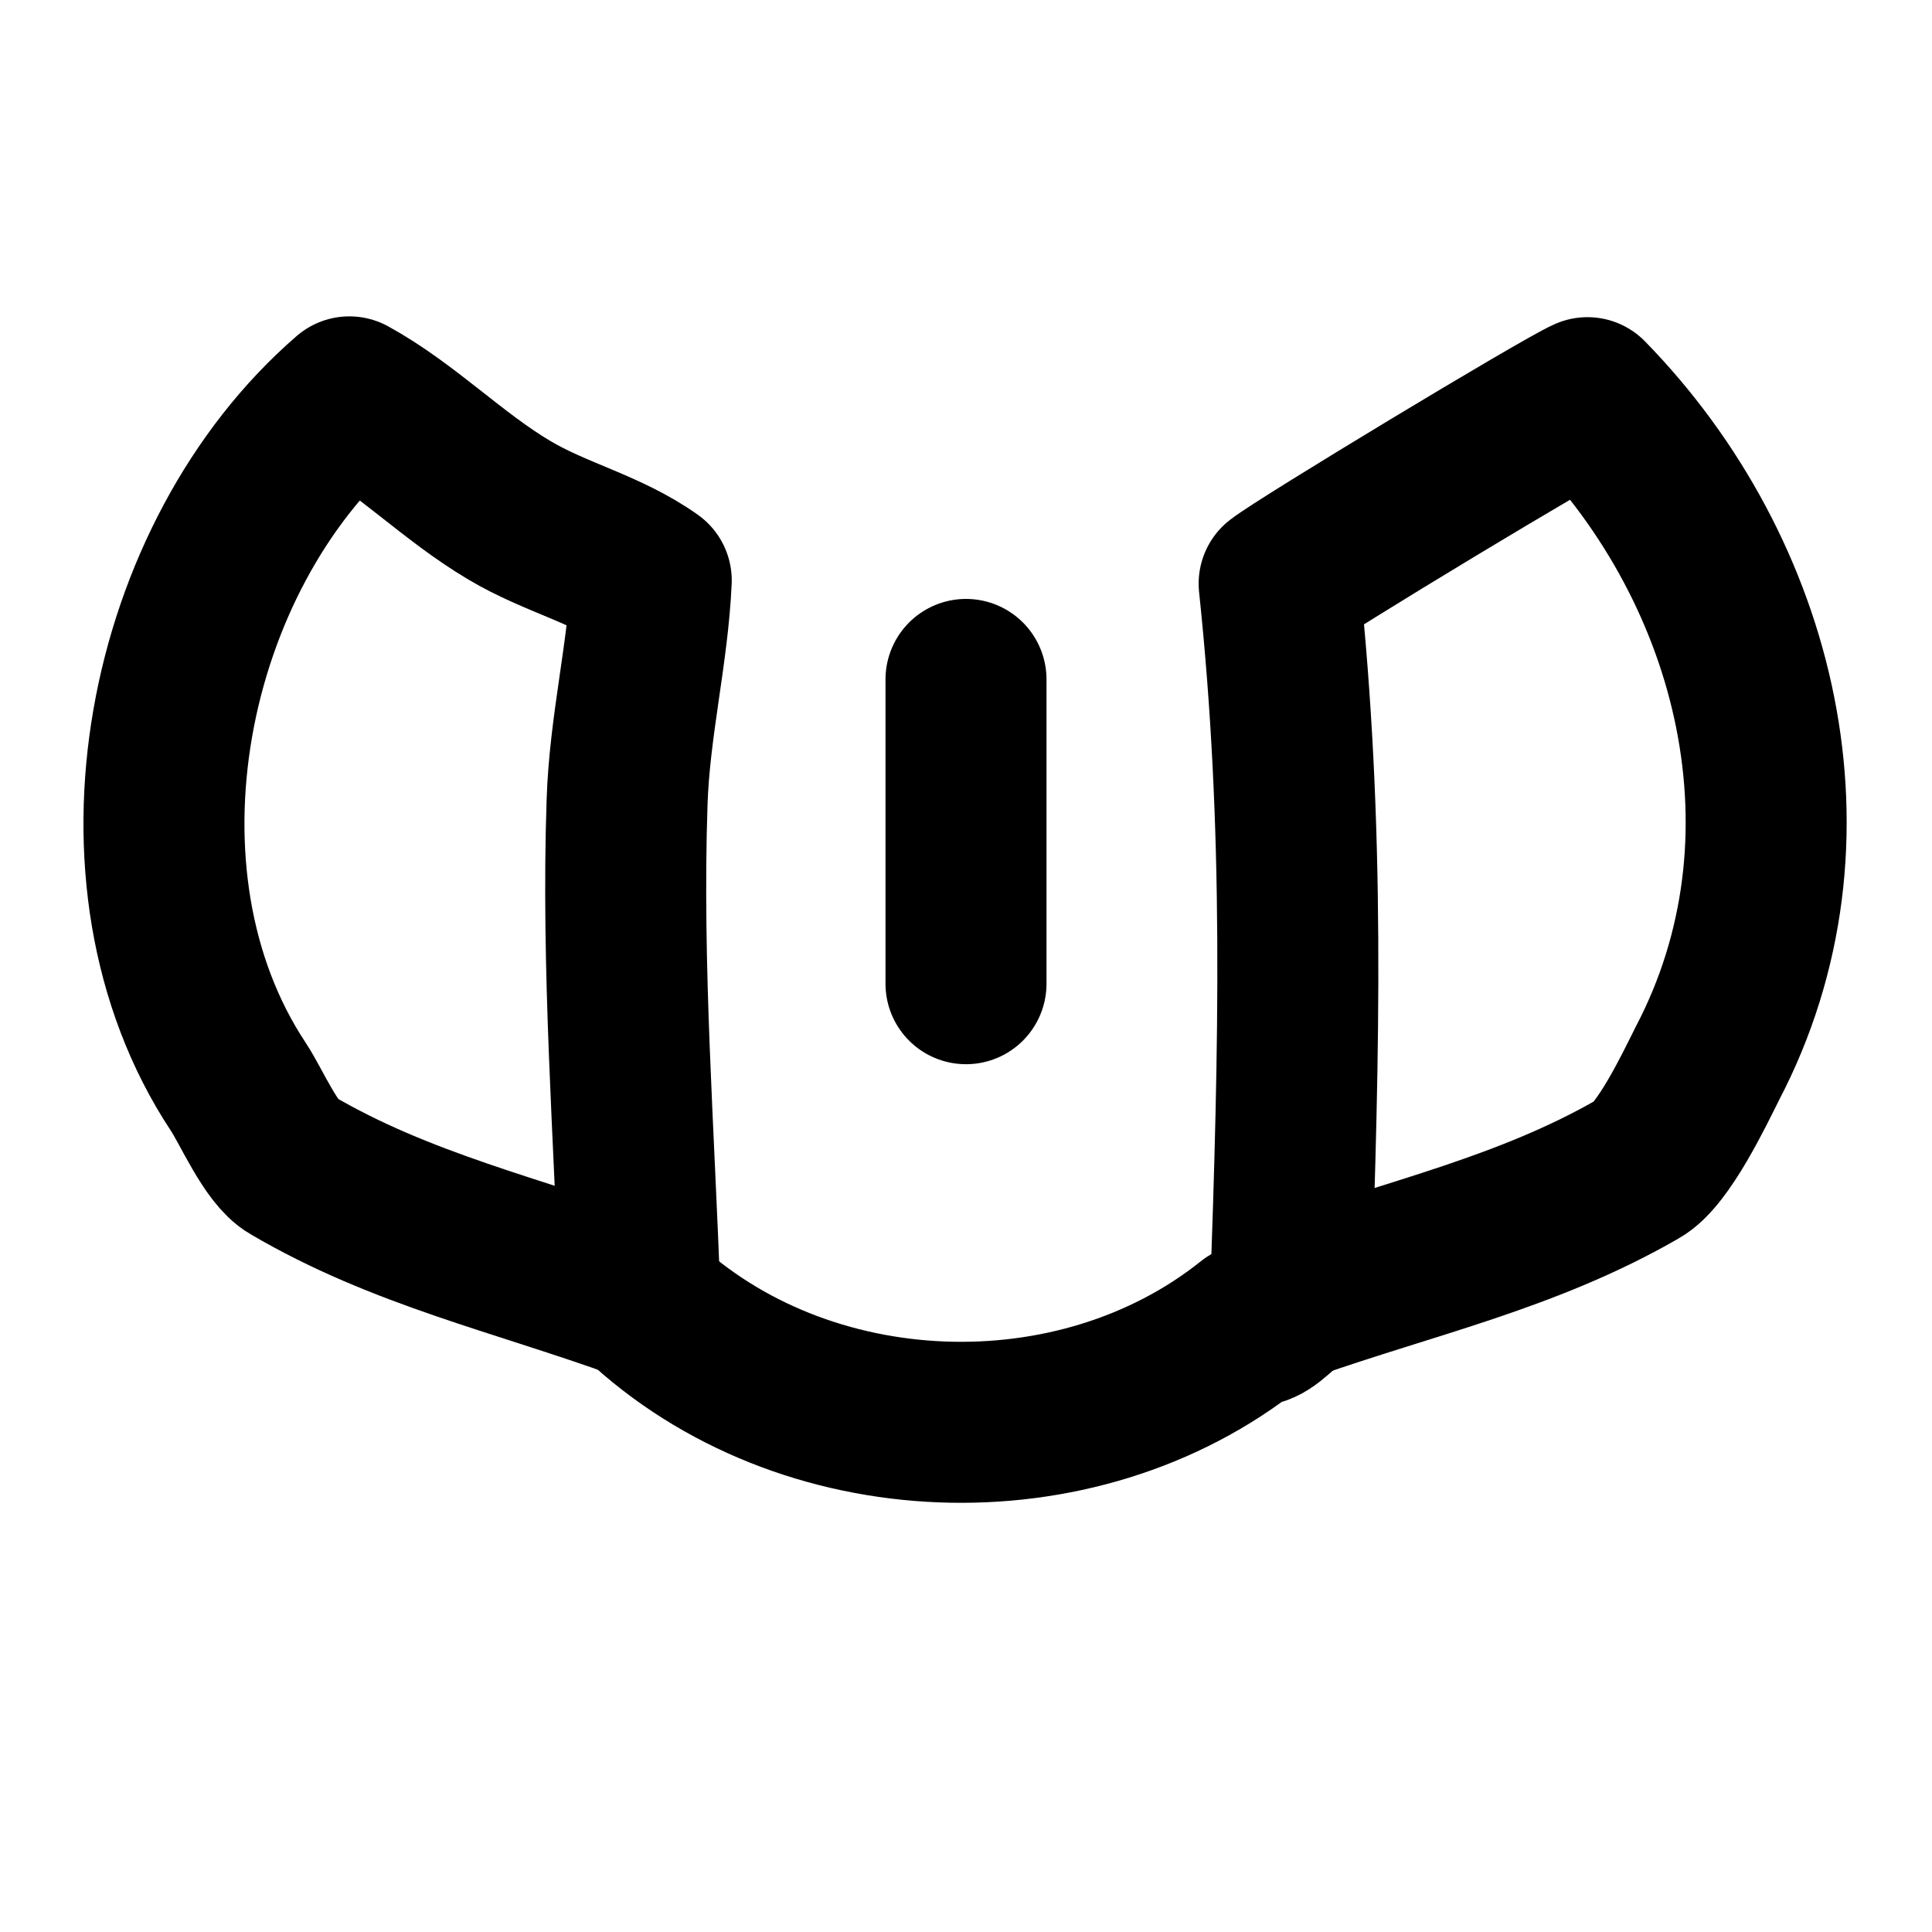
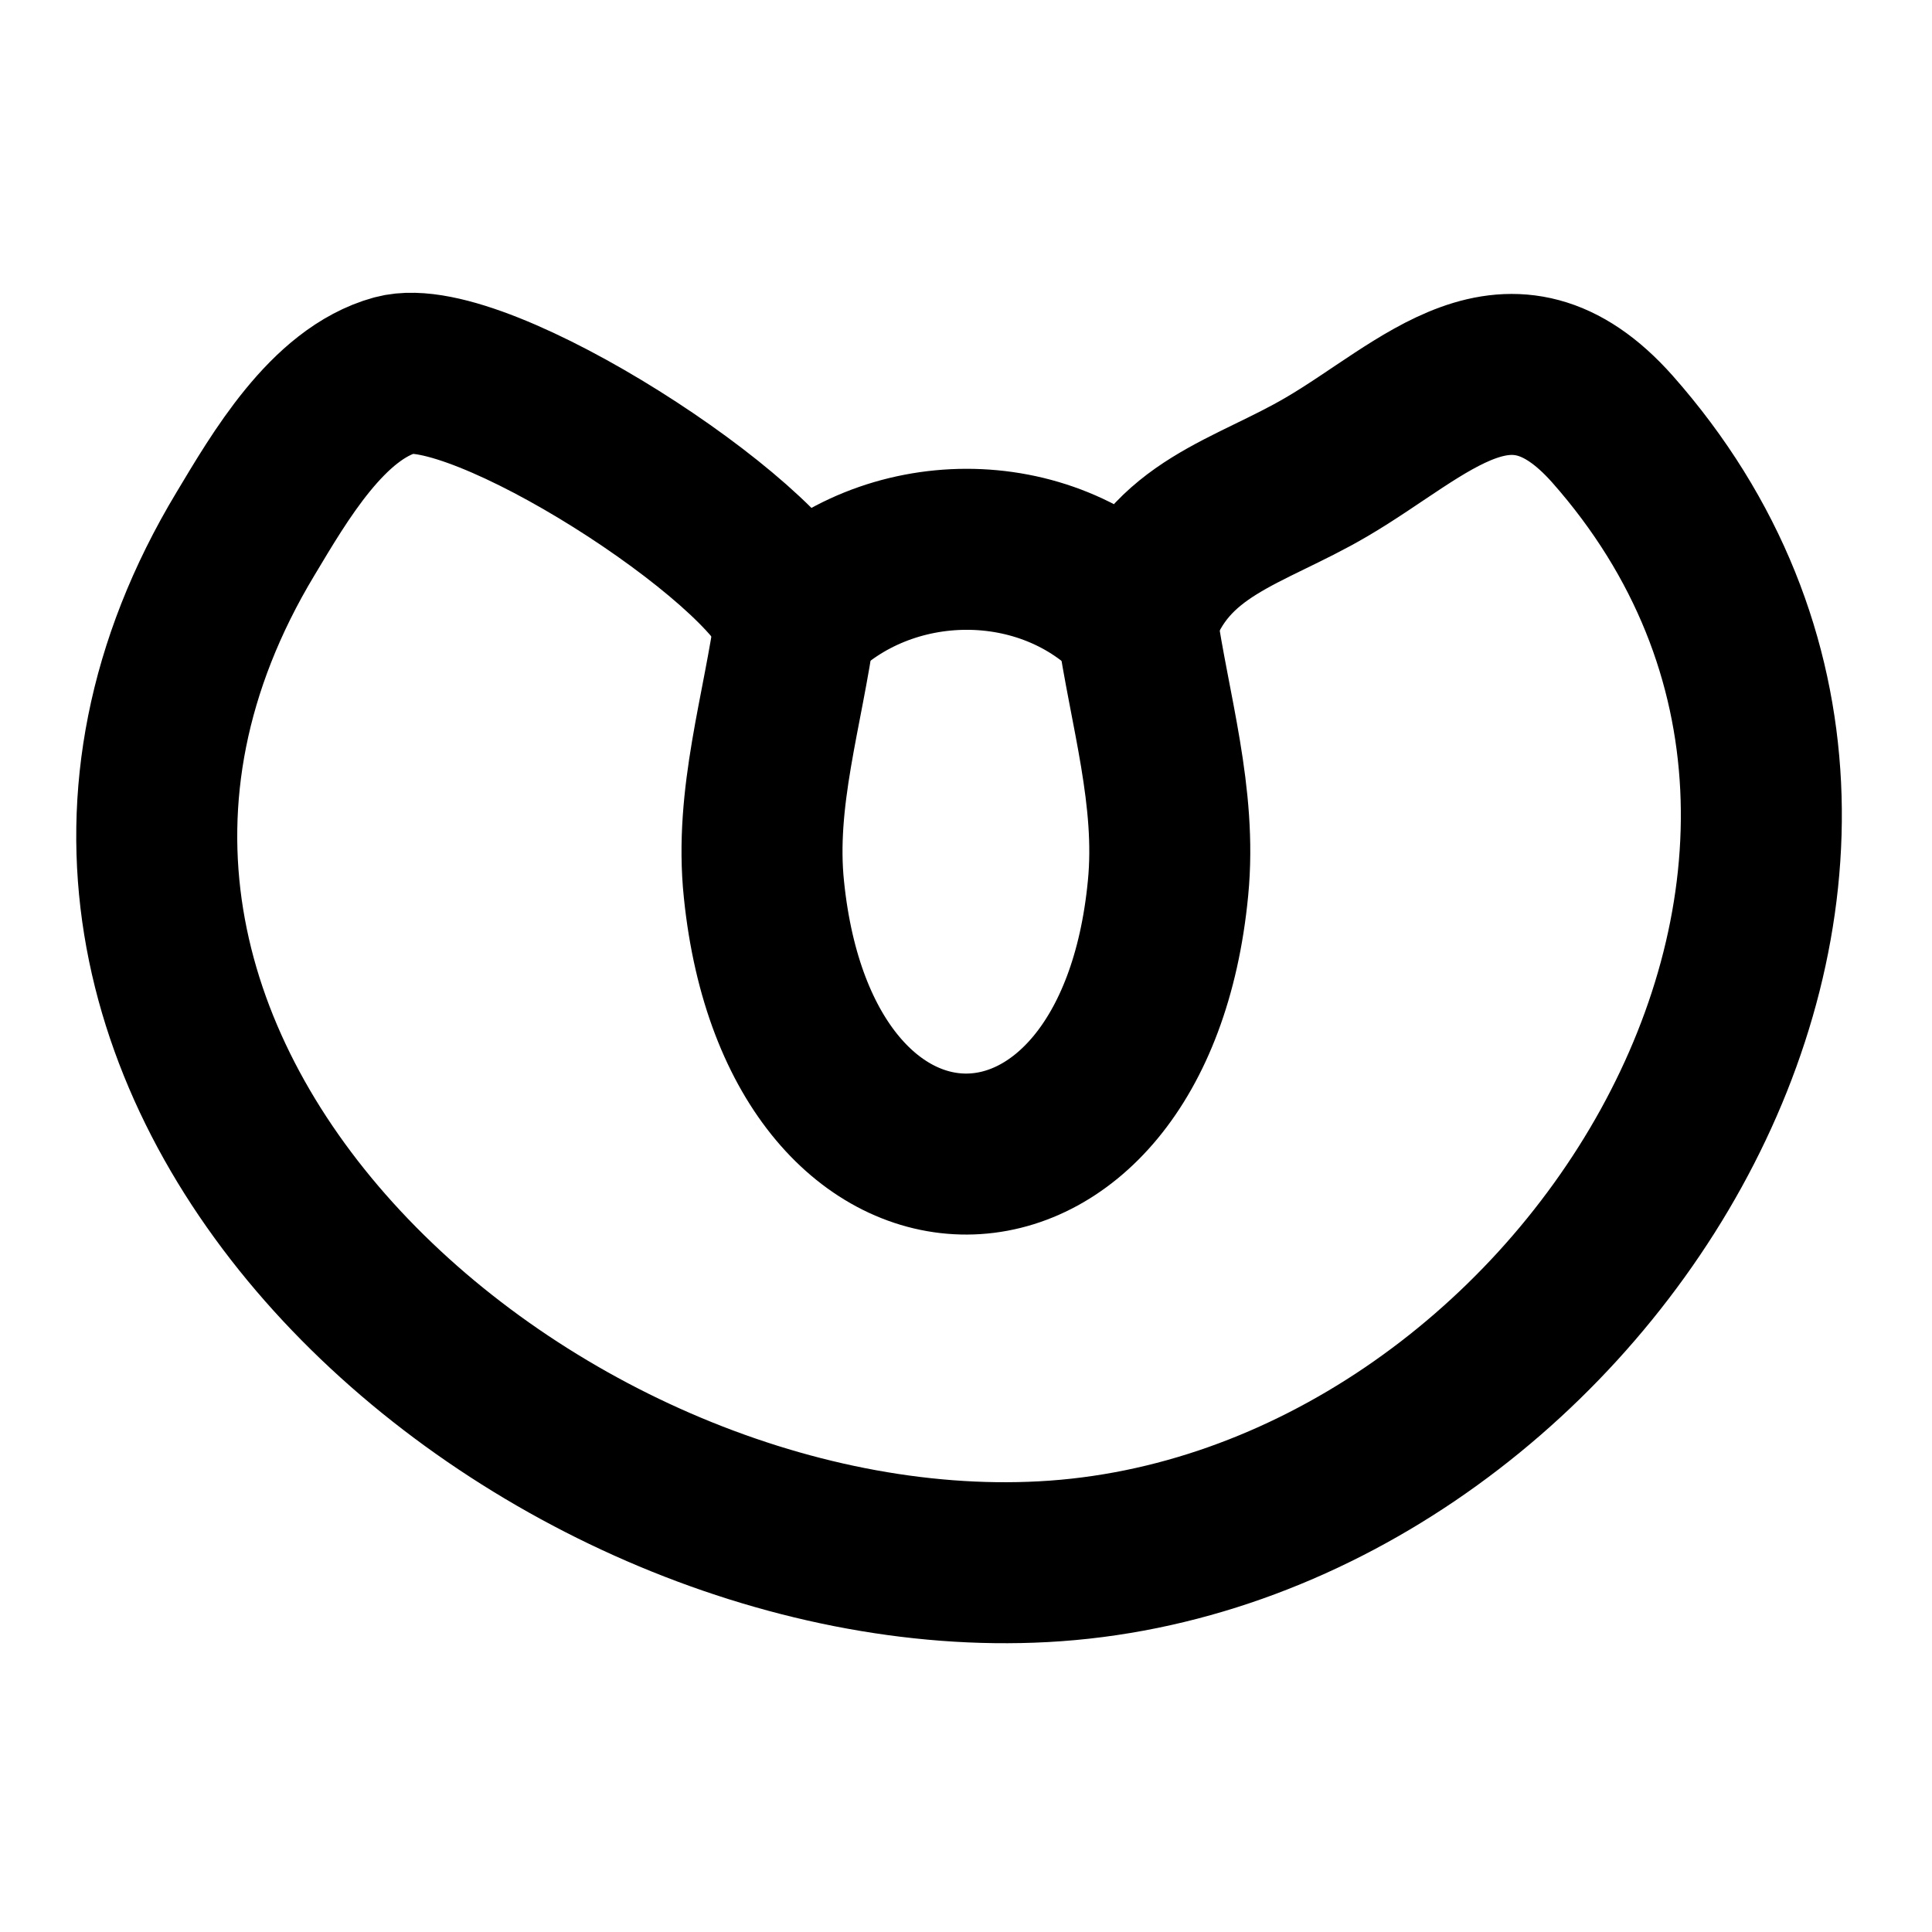
<svg xmlns="http://www.w3.org/2000/svg" width="24" height="24" viewBox="0 0 24 24" fill="none" stroke="currentColor" stroke-width="2" stroke-linecap="round" stroke-linejoin="round">
-   <path d="M7.95 16.14C7.88 14.1 7.72 12.01 7.79 9.96C7.82 9.03 8.05 8.11 8.09 7.21C7.54 6.82 6.9 6.68 6.33 6.34C5.62 5.92 5.05 5.32 4.34 4.93C2.05 6.91 1.24 10.9 2.96 13.5C3.12 13.74 3.37 14.33 3.62 14.47C4.98 15.27 6.43 15.59 7.95 16.14" />
-   <path d="M16.03 16.15C17.54 15.62 18.98 15.31 20.35 14.52C20.66 14.35 21.05 13.53 21.21 13.21C22.66 10.44 21.84 7.11 19.72 4.94C19.4 5.08 16.17 7.03 15.89 7.25C16.21 10.28 16.14 13 16.03 16.15" />
-   <path d="M12 8.44C12 9.7 12 10.96 12 12.22" />
-   <path d="M7.95 16.14C9.98 18.06 13.38 18.18 15.54 16.45C15.64 16.5 15.76 16.41 16.03 16.15" />
+   <path d="M14.12 7.71C13 6.52 11.01 6.54 9.88 7.7C9.54 6.71 5.95 4.38 4.91 4.66C4.07 4.89 3.47 5.93 3.05 6.63C-0.92 13.22 6.63 19.74 12.96 19.4C19.54 19.05 24.82 10.75 20.03 5.33C18.75 3.89 17.71 5.08 16.48 5.8C15.51 6.37 14.51 6.55 14.12 7.71Z" />
+   <path d="M14.12 7.71C14.28 8.82 14.62 9.9 14.51 11.03C14.09 15.42 9.94 15.45 9.49 11.05C9.37 9.91 9.73 8.82 9.88 7.7" />
</svg>
